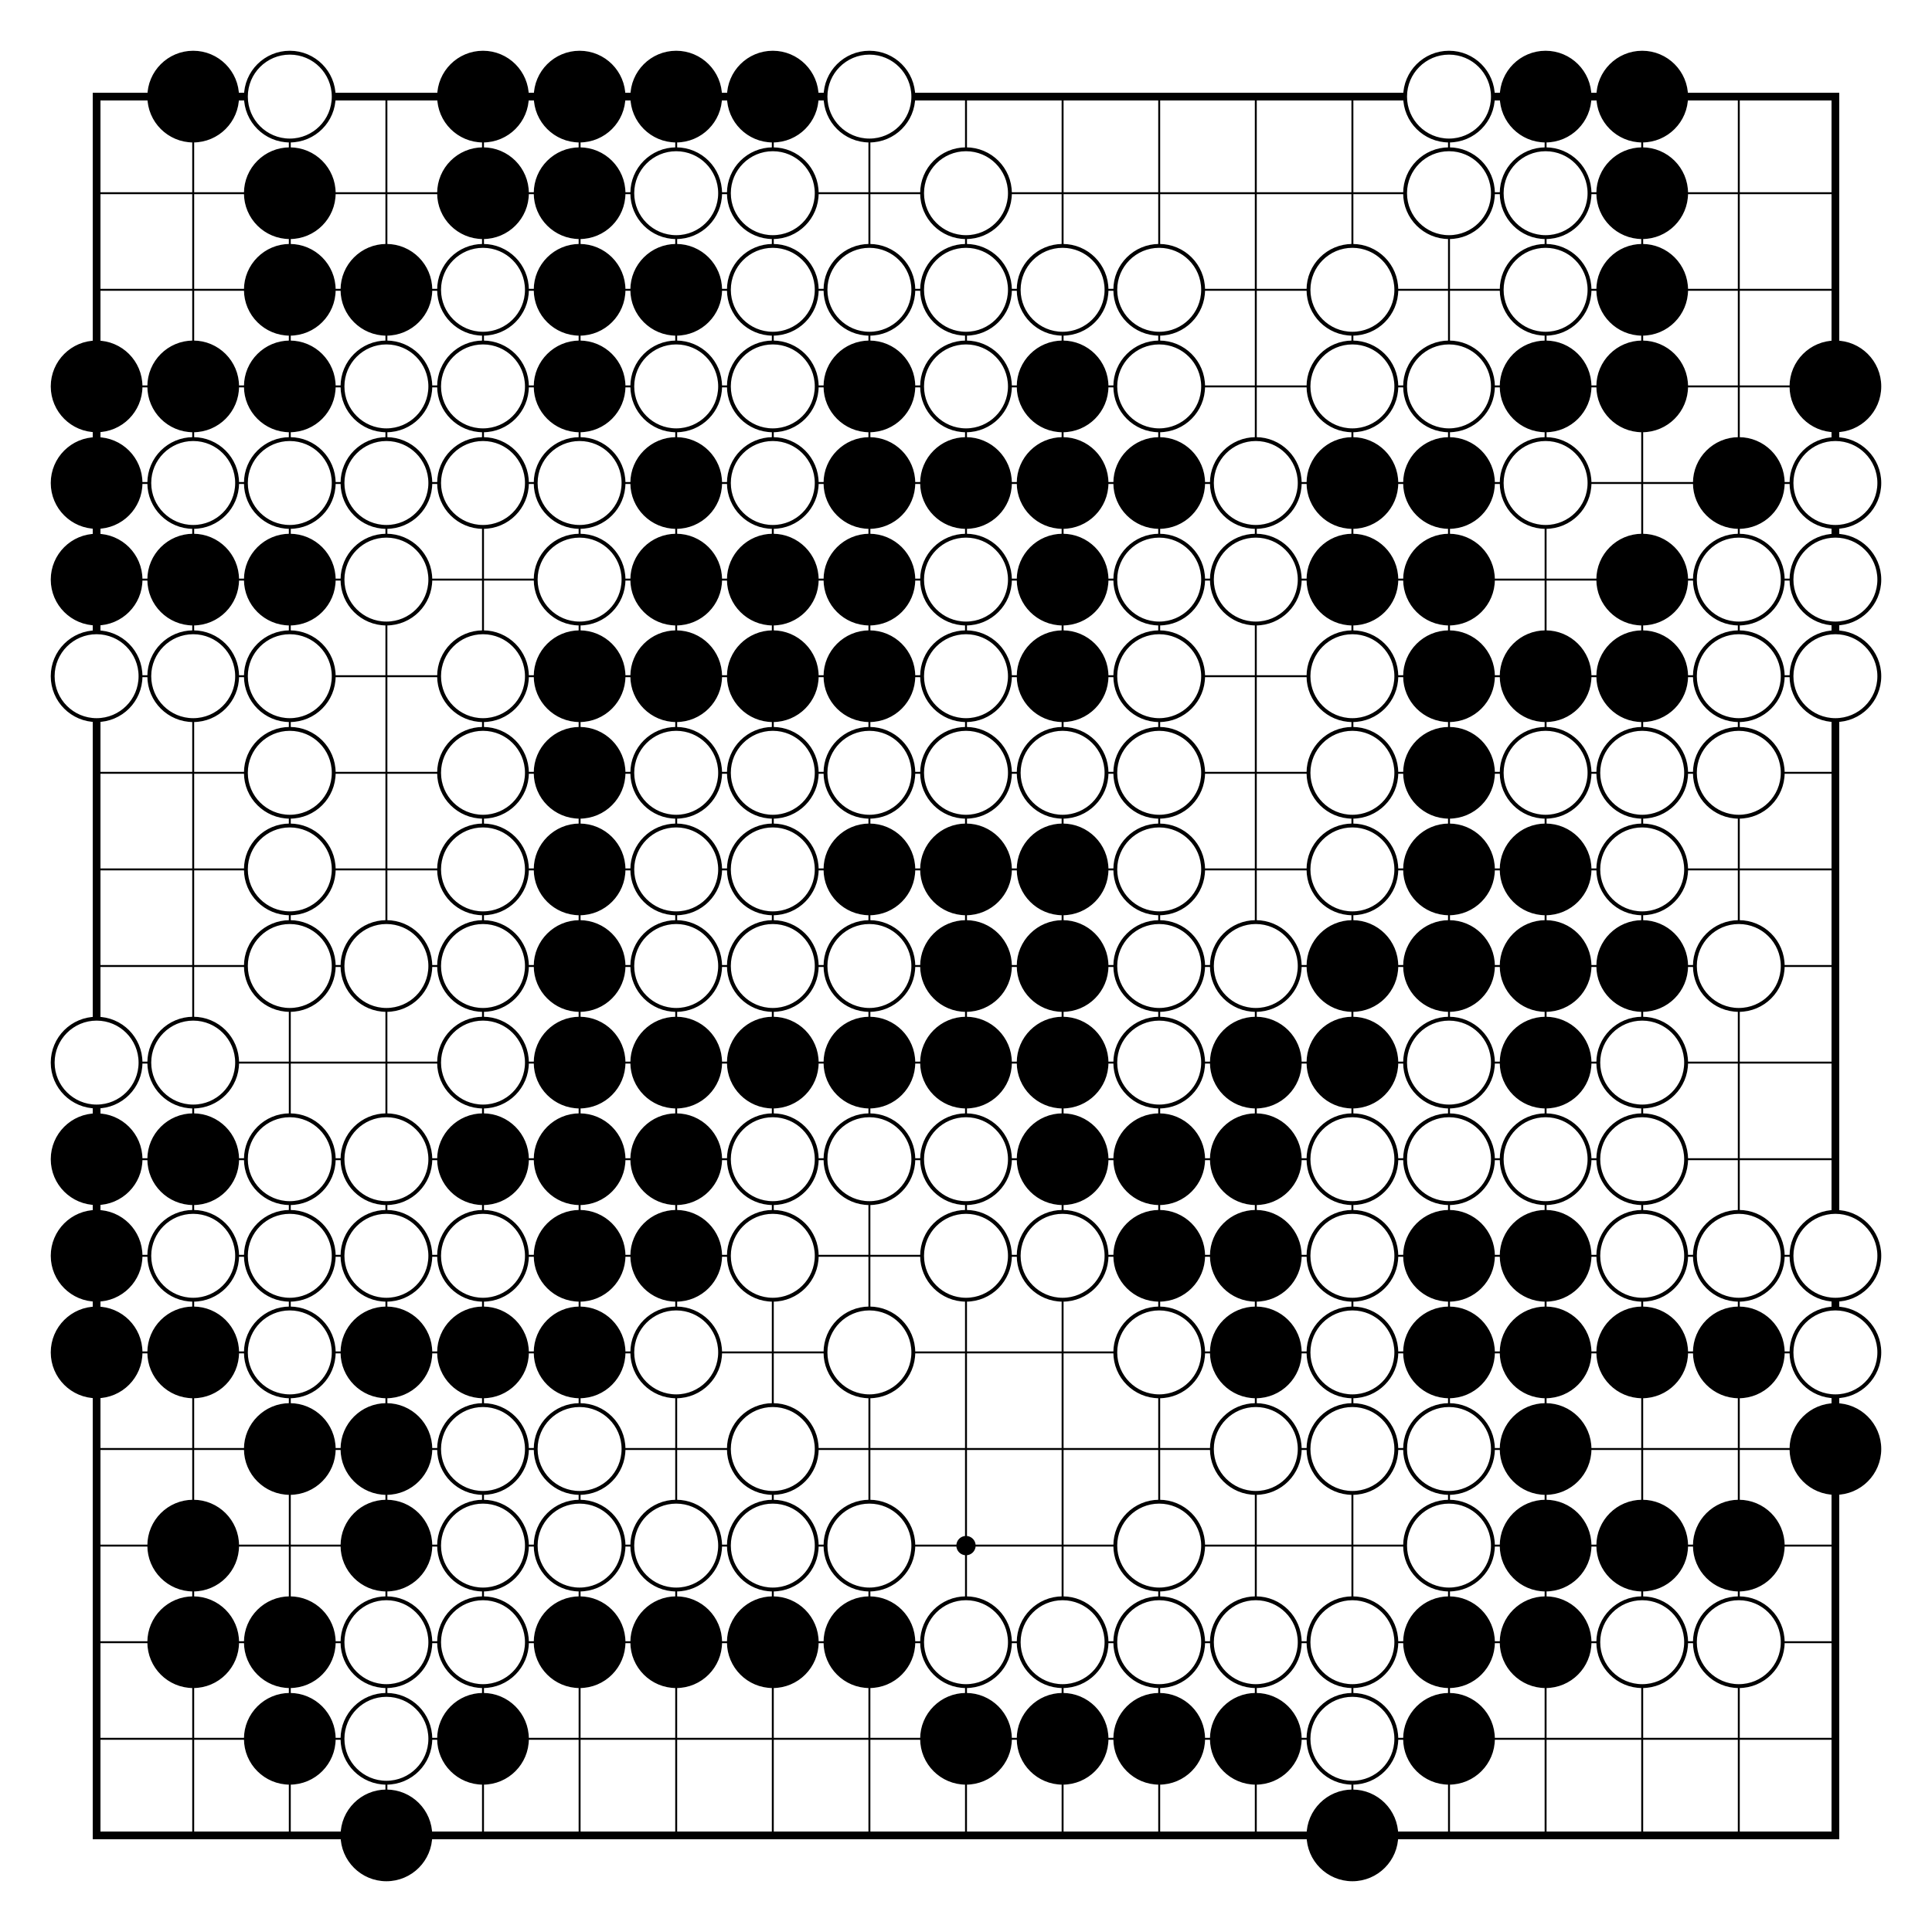
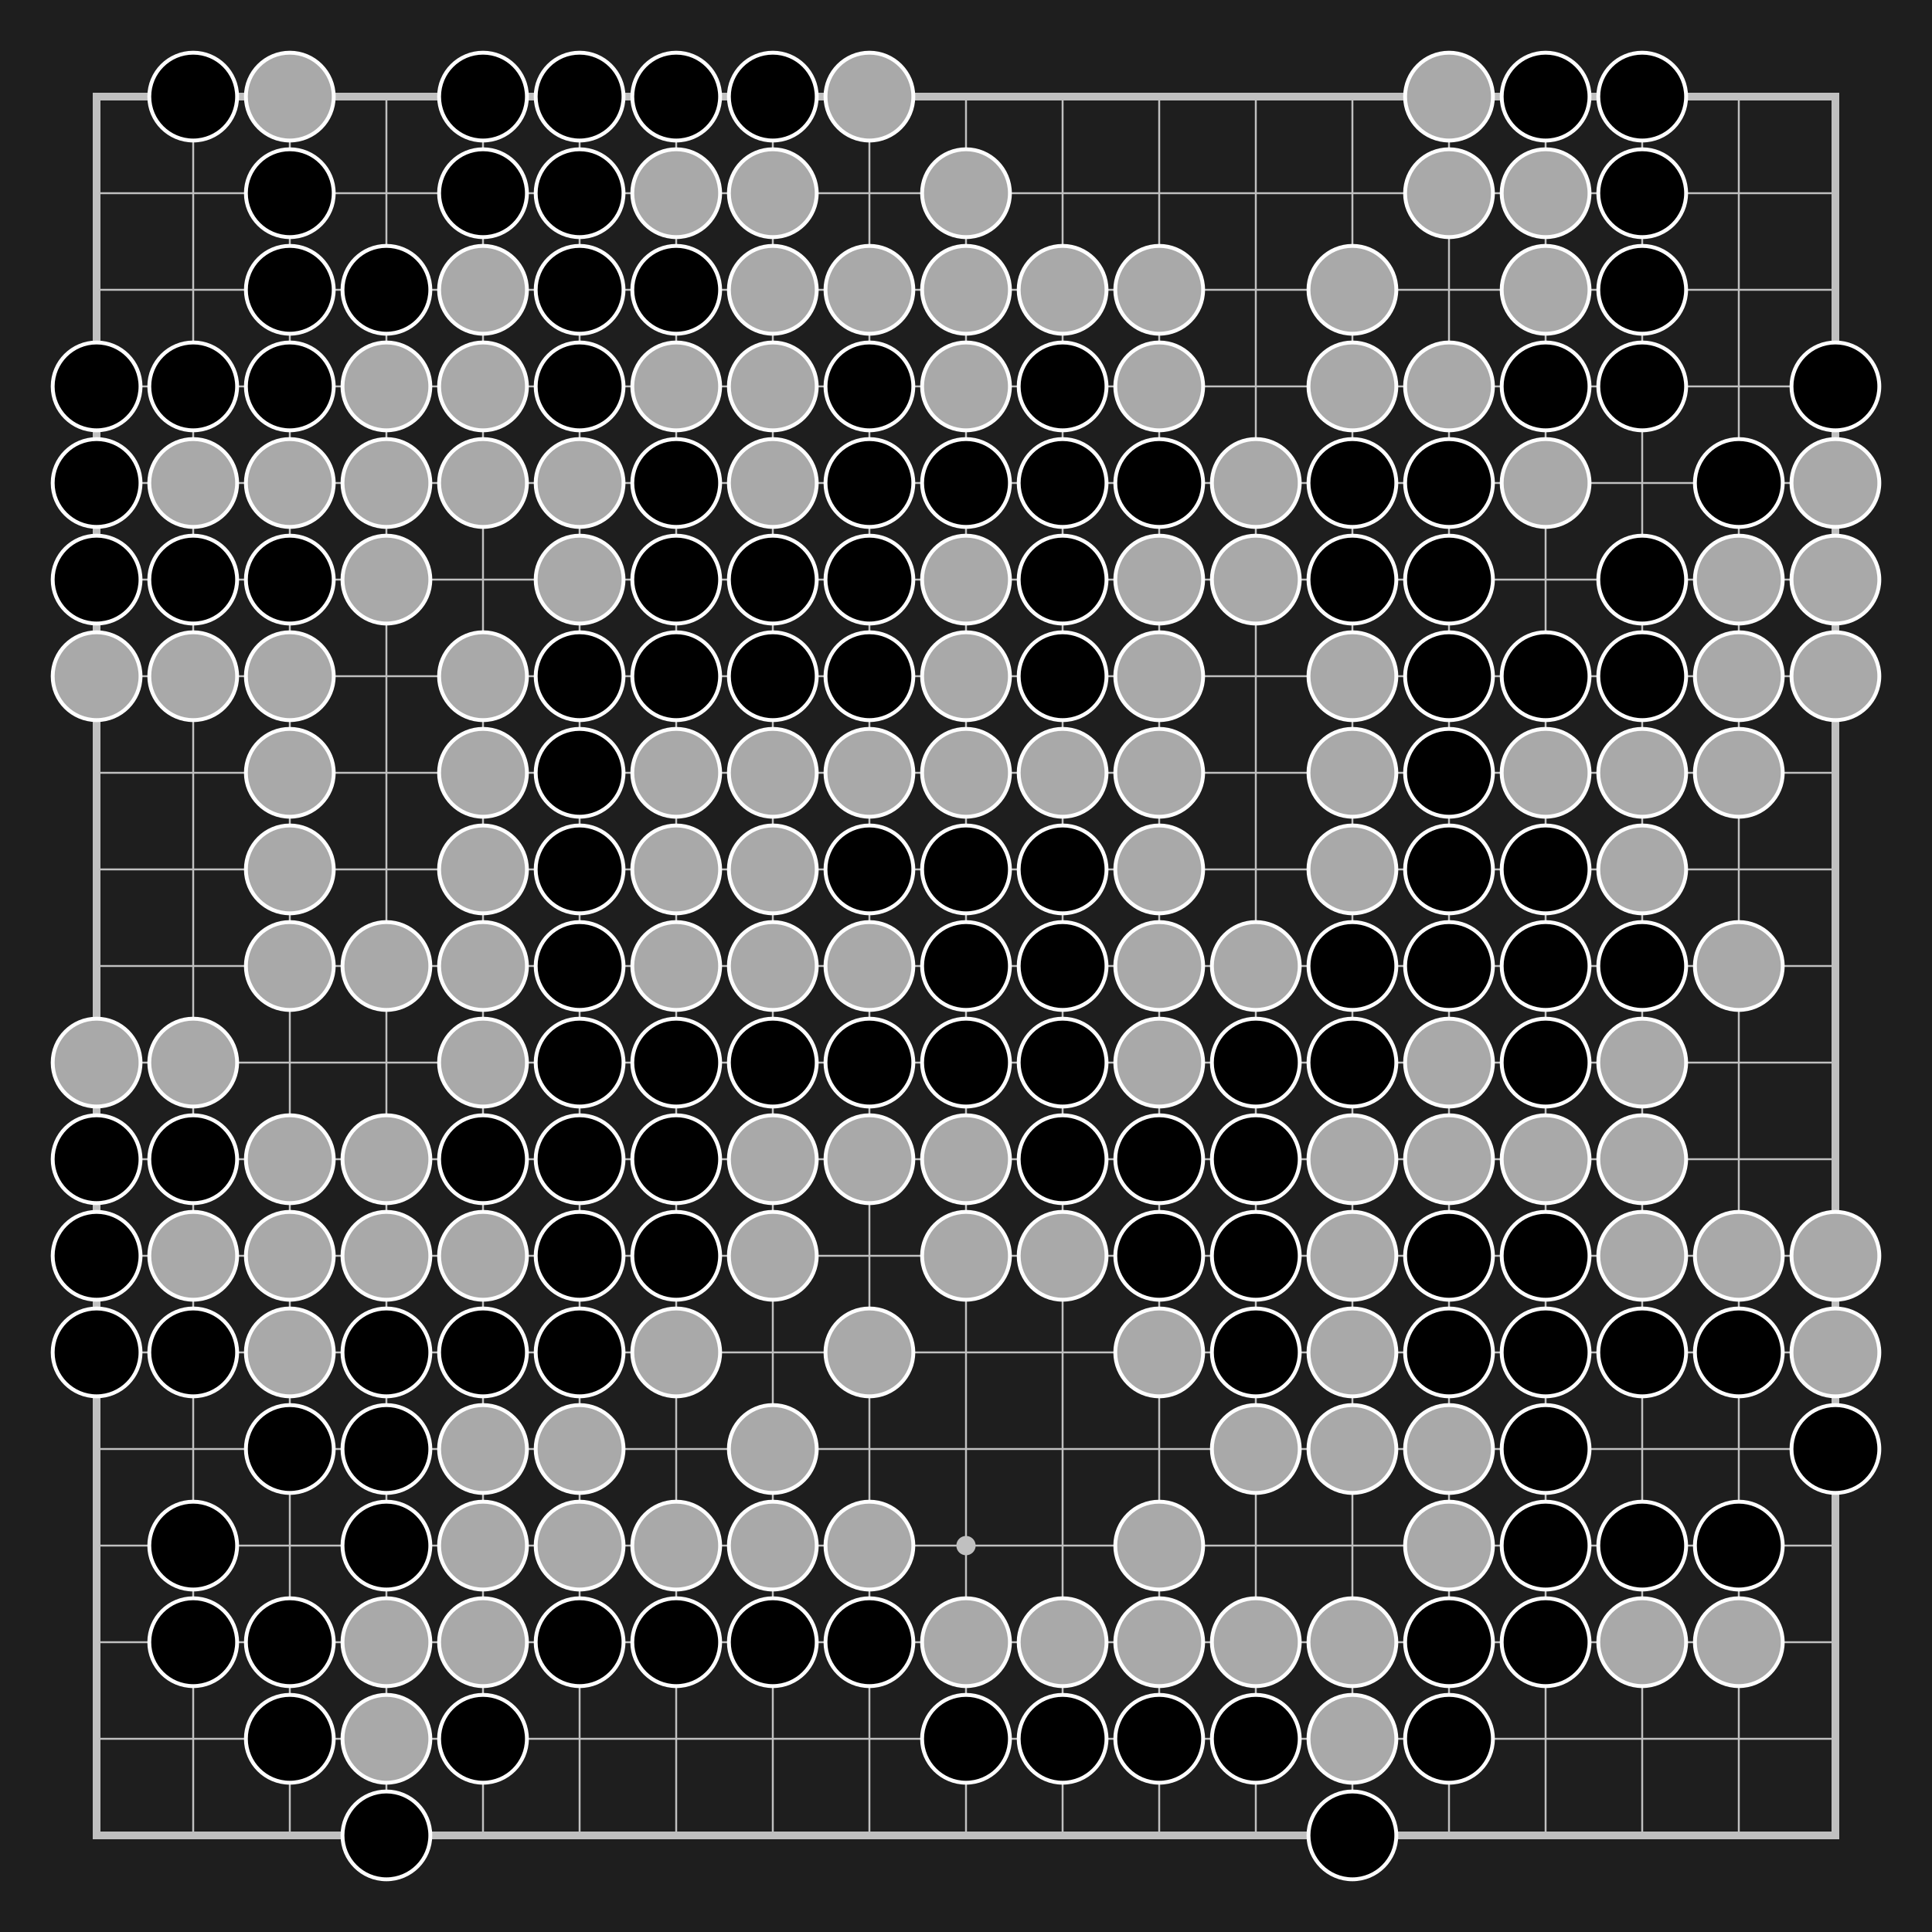
<svg xmlns="http://www.w3.org/2000/svg" baseProfile="full" height="500.0" version="1.1" width="500.0">
  <defs />
-   <rect fill="white" height="475" width="475" x="0" y="0" />
+   <rect fill="#1e1e1e" height="475" width="475" x="0" y="0" />
  <g transform="scale(1.0)">
-     <rect fill="white" height="500" width="500" x="0" y="0" />
+     <rect fill="#1e1e1e" height="500" width="500" x="0" y="0" />
    <g transform="translate(12.5,12.5) translate(12.5,12.5)">
-       <g id="hlines" stroke="black">
+       <g id="hlines" stroke="silver">
        <line stroke-width="0.5px" x1="0" x2="450" y1="25" y2="25" />
        <line stroke-width="0.5px" x1="0" x2="450" y1="50" y2="50" />
        <line stroke-width="0.5px" x1="0" x2="450" y1="75" y2="75" />
        <line stroke-width="0.5px" x1="0" x2="450" y1="100" y2="100" />
        <line stroke-width="0.5px" x1="0" x2="450" y1="125" y2="125" />
        <line stroke-width="0.5px" x1="0" x2="450" y1="150" y2="150" />
        <line stroke-width="0.5px" x1="0" x2="450" y1="175" y2="175" />
        <line stroke-width="0.5px" x1="0" x2="450" y1="200" y2="200" />
        <line stroke-width="0.5px" x1="0" x2="450" y1="225" y2="225" />
        <line stroke-width="0.5px" x1="0" x2="450" y1="250" y2="250" />
        <line stroke-width="0.5px" x1="0" x2="450" y1="275" y2="275" />
        <line stroke-width="0.5px" x1="0" x2="450" y1="300" y2="300" />
        <line stroke-width="0.5px" x1="0" x2="450" y1="325" y2="325" />
        <line stroke-width="0.5px" x1="0" x2="450" y1="350" y2="350" />
        <line stroke-width="0.5px" x1="0" x2="450" y1="375" y2="375" />
        <line stroke-width="0.5px" x1="0" x2="450" y1="400" y2="400" />
        <line stroke-width="0.5px" x1="0" x2="450" y1="425" y2="425" />
      </g>
-       <g id="vline" stroke="black">
+       <g id="vline" stroke="silver">
        <line stroke-width="0.5px" x1="25" x2="25" y1="0" y2="450" />
        <line stroke-width="0.5px" x1="50" x2="50" y1="0" y2="450" />
        <line stroke-width="0.5px" x1="75" x2="75" y1="0" y2="450" />
        <line stroke-width="0.5px" x1="100" x2="100" y1="0" y2="450" />
        <line stroke-width="0.5px" x1="125" x2="125" y1="0" y2="450" />
        <line stroke-width="0.5px" x1="150" x2="150" y1="0" y2="450" />
        <line stroke-width="0.5px" x1="175" x2="175" y1="0" y2="450" />
        <line stroke-width="0.5px" x1="200" x2="200" y1="0" y2="450" />
        <line stroke-width="0.5px" x1="225" x2="225" y1="0" y2="450" />
        <line stroke-width="0.5px" x1="250" x2="250" y1="0" y2="450" />
        <line stroke-width="0.5px" x1="275" x2="275" y1="0" y2="450" />
        <line stroke-width="0.5px" x1="300" x2="300" y1="0" y2="450" />
        <line stroke-width="0.5px" x1="325" x2="325" y1="0" y2="450" />
        <line stroke-width="0.5px" x1="350" x2="350" y1="0" y2="450" />
        <line stroke-width="0.5px" x1="375" x2="375" y1="0" y2="450" />
        <line stroke-width="0.5px" x1="400" x2="400" y1="0" y2="450" />
        <line stroke-width="0.5px" x1="425" x2="425" y1="0" y2="450" />
      </g>
-       <rect fill="none" height="450" stroke="black" stroke-width="2px" width="450" x="0" y="0" />
+       <rect fill="none" height="450" stroke="silver" stroke-width="2px" width="450" x="0" y="0" />
      <g>
-         <circle cx="75" cy="75" fill="black" r="2.5" />
-         <circle cx="75" cy="225" fill="black" r="2.5" />
-         <circle cx="75" cy="375" fill="black" r="2.5" />
-         <circle cx="225" cy="75" fill="black" r="2.5" />
-         <circle cx="225" cy="225" fill="black" r="2.5" />
-         <circle cx="225" cy="375" fill="black" r="2.5" />
-         <circle cx="375" cy="75" fill="black" r="2.5" />
-         <circle cx="375" cy="225" fill="black" r="2.5" />
-         <circle cx="375" cy="375" fill="black" r="2.5" />
+         <circle cx="75" cy="75" fill="silver" r="2.5" />
+         <circle cx="75" cy="225" fill="silver" r="2.5" />
+         <circle cx="75" cy="375" fill="silver" r="2.5" />
+         <circle cx="225" cy="75" fill="silver" r="2.5" />
+         <circle cx="225" cy="225" fill="silver" r="2.5" />
+         <circle cx="225" cy="375" fill="silver" r="2.5" />
+         <circle cx="375" cy="75" fill="silver" r="2.5" />
+         <circle cx="375" cy="225" fill="silver" r="2.5" />
+         <circle cx="375" cy="375" fill="silver" r="2.5" />
      </g>
-       <circle cx="25" cy="0" fill="black" r="11.364" stroke="black" />
-       <circle cx="50" cy="0" fill="white" r="11.364" stroke="black" />
-       <circle cx="100" cy="0" fill="black" r="11.364" stroke="black" />
-       <circle cx="125" cy="0" fill="black" r="11.364" stroke="black" />
-       <circle cx="150" cy="0" fill="black" r="11.364" stroke="black" />
-       <circle cx="175" cy="0" fill="black" r="11.364" stroke="black" />
-       <circle cx="200" cy="0" fill="white" r="11.364" stroke="black" />
-       <circle cx="350" cy="0" fill="white" r="11.364" stroke="black" />
-       <circle cx="375" cy="0" fill="black" r="11.364" stroke="black" />
-       <circle cx="400" cy="0" fill="black" r="11.364" stroke="black" />
-       <circle cx="50" cy="25" fill="black" r="11.364" stroke="black" />
-       <circle cx="100" cy="25" fill="black" r="11.364" stroke="black" />
-       <circle cx="125" cy="25" fill="black" r="11.364" stroke="black" />
-       <circle cx="150" cy="25" fill="white" r="11.364" stroke="black" />
-       <circle cx="175" cy="25" fill="white" r="11.364" stroke="black" />
-       <circle cx="225" cy="25" fill="white" r="11.364" stroke="black" />
-       <circle cx="350" cy="25" fill="white" r="11.364" stroke="black" />
-       <circle cx="375" cy="25" fill="white" r="11.364" stroke="black" />
-       <circle cx="400" cy="25" fill="black" r="11.364" stroke="black" />
-       <circle cx="50" cy="50" fill="black" r="11.364" stroke="black" />
-       <circle cx="75" cy="50" fill="black" r="11.364" stroke="black" />
-       <circle cx="100" cy="50" fill="white" r="11.364" stroke="black" />
-       <circle cx="125" cy="50" fill="black" r="11.364" stroke="black" />
-       <circle cx="150" cy="50" fill="black" r="11.364" stroke="black" />
-       <circle cx="175" cy="50" fill="white" r="11.364" stroke="black" />
-       <circle cx="200" cy="50" fill="white" r="11.364" stroke="black" />
-       <circle cx="225" cy="50" fill="white" r="11.364" stroke="black" />
-       <circle cx="250" cy="50" fill="white" r="11.364" stroke="black" />
-       <circle cx="275" cy="50" fill="white" r="11.364" stroke="black" />
-       <circle cx="325" cy="50" fill="white" r="11.364" stroke="black" />
-       <circle cx="375" cy="50" fill="white" r="11.364" stroke="black" />
-       <circle cx="400" cy="50" fill="black" r="11.364" stroke="black" />
-       <circle cx="0" cy="75" fill="black" r="11.364" stroke="black" />
-       <circle cx="25" cy="75" fill="black" r="11.364" stroke="black" />
-       <circle cx="50" cy="75" fill="black" r="11.364" stroke="black" />
-       <circle cx="75" cy="75" fill="white" r="11.364" stroke="black" />
-       <circle cx="100" cy="75" fill="white" r="11.364" stroke="black" />
-       <circle cx="125" cy="75" fill="black" r="11.364" stroke="black" />
-       <circle cx="150" cy="75" fill="white" r="11.364" stroke="black" />
-       <circle cx="175" cy="75" fill="white" r="11.364" stroke="black" />
-       <circle cx="200" cy="75" fill="black" r="11.364" stroke="black" />
-       <circle cx="225" cy="75" fill="white" r="11.364" stroke="black" />
-       <circle cx="250" cy="75" fill="black" r="11.364" stroke="black" />
-       <circle cx="275" cy="75" fill="white" r="11.364" stroke="black" />
-       <circle cx="325" cy="75" fill="white" r="11.364" stroke="black" />
-       <circle cx="350" cy="75" fill="white" r="11.364" stroke="black" />
-       <circle cx="375" cy="75" fill="black" r="11.364" stroke="black" />
-       <circle cx="400" cy="75" fill="black" r="11.364" stroke="black" />
-       <circle cx="450" cy="75" fill="black" r="11.364" stroke="black" />
-       <circle cx="0" cy="100" fill="black" r="11.364" stroke="black" />
-       <circle cx="25" cy="100" fill="white" r="11.364" stroke="black" />
-       <circle cx="50" cy="100" fill="white" r="11.364" stroke="black" />
-       <circle cx="75" cy="100" fill="white" r="11.364" stroke="black" />
-       <circle cx="100" cy="100" fill="white" r="11.364" stroke="black" />
-       <circle cx="125" cy="100" fill="white" r="11.364" stroke="black" />
-       <circle cx="150" cy="100" fill="black" r="11.364" stroke="black" />
-       <circle cx="175" cy="100" fill="white" r="11.364" stroke="black" />
-       <circle cx="200" cy="100" fill="black" r="11.364" stroke="black" />
-       <circle cx="225" cy="100" fill="black" r="11.364" stroke="black" />
-       <circle cx="250" cy="100" fill="black" r="11.364" stroke="black" />
-       <circle cx="275" cy="100" fill="black" r="11.364" stroke="black" />
-       <circle cx="300" cy="100" fill="white" r="11.364" stroke="black" />
-       <circle cx="325" cy="100" fill="black" r="11.364" stroke="black" />
-       <circle cx="350" cy="100" fill="black" r="11.364" stroke="black" />
-       <circle cx="375" cy="100" fill="white" r="11.364" stroke="black" />
-       <circle cx="425" cy="100" fill="black" r="11.364" stroke="black" />
-       <circle cx="450" cy="100" fill="white" r="11.364" stroke="black" />
-       <circle cx="0" cy="125" fill="black" r="11.364" stroke="black" />
-       <circle cx="25" cy="125" fill="black" r="11.364" stroke="black" />
-       <circle cx="50" cy="125" fill="black" r="11.364" stroke="black" />
-       <circle cx="75" cy="125" fill="white" r="11.364" stroke="black" />
-       <circle cx="125" cy="125" fill="white" r="11.364" stroke="black" />
-       <circle cx="150" cy="125" fill="black" r="11.364" stroke="black" />
-       <circle cx="175" cy="125" fill="black" r="11.364" stroke="black" />
-       <circle cx="200" cy="125" fill="black" r="11.364" stroke="black" />
-       <circle cx="225" cy="125" fill="white" r="11.364" stroke="black" />
-       <circle cx="250" cy="125" fill="black" r="11.364" stroke="black" />
-       <circle cx="275" cy="125" fill="white" r="11.364" stroke="black" />
-       <circle cx="300" cy="125" fill="white" r="11.364" stroke="black" />
-       <circle cx="325" cy="125" fill="black" r="11.364" stroke="black" />
-       <circle cx="350" cy="125" fill="black" r="11.364" stroke="black" />
-       <circle cx="400" cy="125" fill="black" r="11.364" stroke="black" />
-       <circle cx="425" cy="125" fill="white" r="11.364" stroke="black" />
-       <circle cx="450" cy="125" fill="white" r="11.364" stroke="black" />
-       <circle cx="0" cy="150" fill="white" r="11.364" stroke="black" />
-       <circle cx="25" cy="150" fill="white" r="11.364" stroke="black" />
-       <circle cx="50" cy="150" fill="white" r="11.364" stroke="black" />
-       <circle cx="100" cy="150" fill="white" r="11.364" stroke="black" />
-       <circle cx="125" cy="150" fill="black" r="11.364" stroke="black" />
-       <circle cx="150" cy="150" fill="black" r="11.364" stroke="black" />
-       <circle cx="175" cy="150" fill="black" r="11.364" stroke="black" />
-       <circle cx="200" cy="150" fill="black" r="11.364" stroke="black" />
-       <circle cx="225" cy="150" fill="white" r="11.364" stroke="black" />
-       <circle cx="250" cy="150" fill="black" r="11.364" stroke="black" />
-       <circle cx="275" cy="150" fill="white" r="11.364" stroke="black" />
-       <circle cx="325" cy="150" fill="white" r="11.364" stroke="black" />
-       <circle cx="350" cy="150" fill="black" r="11.364" stroke="black" />
-       <circle cx="375" cy="150" fill="black" r="11.364" stroke="black" />
-       <circle cx="400" cy="150" fill="black" r="11.364" stroke="black" />
-       <circle cx="425" cy="150" fill="white" r="11.364" stroke="black" />
-       <circle cx="450" cy="150" fill="white" r="11.364" stroke="black" />
-       <circle cx="50" cy="175" fill="white" r="11.364" stroke="black" />
-       <circle cx="100" cy="175" fill="white" r="11.364" stroke="black" />
-       <circle cx="125" cy="175" fill="black" r="11.364" stroke="black" />
-       <circle cx="150" cy="175" fill="white" r="11.364" stroke="black" />
-       <circle cx="175" cy="175" fill="white" r="11.364" stroke="black" />
-       <circle cx="200" cy="175" fill="white" r="11.364" stroke="black" />
-       <circle cx="225" cy="175" fill="white" r="11.364" stroke="black" />
-       <circle cx="250" cy="175" fill="white" r="11.364" stroke="black" />
-       <circle cx="275" cy="175" fill="white" r="11.364" stroke="black" />
-       <circle cx="325" cy="175" fill="white" r="11.364" stroke="black" />
-       <circle cx="350" cy="175" fill="black" r="11.364" stroke="black" />
-       <circle cx="375" cy="175" fill="white" r="11.364" stroke="black" />
-       <circle cx="400" cy="175" fill="white" r="11.364" stroke="black" />
-       <circle cx="425" cy="175" fill="white" r="11.364" stroke="black" />
-       <circle cx="50" cy="200" fill="white" r="11.364" stroke="black" />
-       <circle cx="100" cy="200" fill="white" r="11.364" stroke="black" />
-       <circle cx="125" cy="200" fill="black" r="11.364" stroke="black" />
-       <circle cx="150" cy="200" fill="white" r="11.364" stroke="black" />
-       <circle cx="175" cy="200" fill="white" r="11.364" stroke="black" />
-       <circle cx="200" cy="200" fill="black" r="11.364" stroke="black" />
-       <circle cx="225" cy="200" fill="black" r="11.364" stroke="black" />
-       <circle cx="250" cy="200" fill="black" r="11.364" stroke="black" />
-       <circle cx="275" cy="200" fill="white" r="11.364" stroke="black" />
-       <circle cx="325" cy="200" fill="white" r="11.364" stroke="black" />
-       <circle cx="350" cy="200" fill="black" r="11.364" stroke="black" />
-       <circle cx="375" cy="200" fill="black" r="11.364" stroke="black" />
-       <circle cx="400" cy="200" fill="white" r="11.364" stroke="black" />
-       <circle cx="50" cy="225" fill="white" r="11.364" stroke="black" />
-       <circle cx="75" cy="225" fill="white" r="11.364" stroke="black" />
-       <circle cx="100" cy="225" fill="white" r="11.364" stroke="black" />
-       <circle cx="125" cy="225" fill="black" r="11.364" stroke="black" />
-       <circle cx="150" cy="225" fill="white" r="11.364" stroke="black" />
-       <circle cx="175" cy="225" fill="white" r="11.364" stroke="black" />
-       <circle cx="200" cy="225" fill="white" r="11.364" stroke="black" />
-       <circle cx="225" cy="225" fill="black" r="11.364" stroke="black" />
-       <circle cx="250" cy="225" fill="black" r="11.364" stroke="black" />
-       <circle cx="275" cy="225" fill="white" r="11.364" stroke="black" />
-       <circle cx="300" cy="225" fill="white" r="11.364" stroke="black" />
-       <circle cx="325" cy="225" fill="black" r="11.364" stroke="black" />
-       <circle cx="350" cy="225" fill="black" r="11.364" stroke="black" />
-       <circle cx="375" cy="225" fill="black" r="11.364" stroke="black" />
-       <circle cx="400" cy="225" fill="black" r="11.364" stroke="black" />
-       <circle cx="425" cy="225" fill="white" r="11.364" stroke="black" />
-       <circle cx="0" cy="250" fill="white" r="11.364" stroke="black" />
-       <circle cx="25" cy="250" fill="white" r="11.364" stroke="black" />
-       <circle cx="100" cy="250" fill="white" r="11.364" stroke="black" />
-       <circle cx="125" cy="250" fill="black" r="11.364" stroke="black" />
-       <circle cx="150" cy="250" fill="black" r="11.364" stroke="black" />
-       <circle cx="175" cy="250" fill="black" r="11.364" stroke="black" />
-       <circle cx="200" cy="250" fill="black" r="11.364" stroke="black" />
-       <circle cx="225" cy="250" fill="black" r="11.364" stroke="black" />
-       <circle cx="250" cy="250" fill="black" r="11.364" stroke="black" />
-       <circle cx="275" cy="250" fill="white" r="11.364" stroke="black" />
-       <circle cx="300" cy="250" fill="black" r="11.364" stroke="black" />
-       <circle cx="325" cy="250" fill="black" r="11.364" stroke="black" />
-       <circle cx="350" cy="250" fill="white" r="11.364" stroke="black" />
-       <circle cx="375" cy="250" fill="black" r="11.364" stroke="black" />
-       <circle cx="400" cy="250" fill="white" r="11.364" stroke="black" />
-       <circle cx="0" cy="275" fill="black" r="11.364" stroke="black" />
-       <circle cx="25" cy="275" fill="black" r="11.364" stroke="black" />
-       <circle cx="50" cy="275" fill="white" r="11.364" stroke="black" />
-       <circle cx="75" cy="275" fill="white" r="11.364" stroke="black" />
-       <circle cx="100" cy="275" fill="black" r="11.364" stroke="black" />
-       <circle cx="125" cy="275" fill="black" r="11.364" stroke="black" />
-       <circle cx="150" cy="275" fill="black" r="11.364" stroke="black" />
-       <circle cx="175" cy="275" fill="white" r="11.364" stroke="black" />
-       <circle cx="200" cy="275" fill="white" r="11.364" stroke="black" />
-       <circle cx="225" cy="275" fill="white" r="11.364" stroke="black" />
-       <circle cx="250" cy="275" fill="black" r="11.364" stroke="black" />
-       <circle cx="275" cy="275" fill="black" r="11.364" stroke="black" />
-       <circle cx="300" cy="275" fill="black" r="11.364" stroke="black" />
-       <circle cx="325" cy="275" fill="white" r="11.364" stroke="black" />
-       <circle cx="350" cy="275" fill="white" r="11.364" stroke="black" />
-       <circle cx="375" cy="275" fill="white" r="11.364" stroke="black" />
-       <circle cx="400" cy="275" fill="white" r="11.364" stroke="black" />
-       <circle cx="0" cy="300" fill="black" r="11.364" stroke="black" />
-       <circle cx="25" cy="300" fill="white" r="11.364" stroke="black" />
-       <circle cx="50" cy="300" fill="white" r="11.364" stroke="black" />
-       <circle cx="75" cy="300" fill="white" r="11.364" stroke="black" />
-       <circle cx="100" cy="300" fill="white" r="11.364" stroke="black" />
-       <circle cx="125" cy="300" fill="black" r="11.364" stroke="black" />
-       <circle cx="150" cy="300" fill="black" r="11.364" stroke="black" />
-       <circle cx="175" cy="300" fill="white" r="11.364" stroke="black" />
-       <circle cx="225" cy="300" fill="white" r="11.364" stroke="black" />
-       <circle cx="250" cy="300" fill="white" r="11.364" stroke="black" />
-       <circle cx="275" cy="300" fill="black" r="11.364" stroke="black" />
-       <circle cx="300" cy="300" fill="black" r="11.364" stroke="black" />
-       <circle cx="325" cy="300" fill="white" r="11.364" stroke="black" />
-       <circle cx="350" cy="300" fill="black" r="11.364" stroke="black" />
-       <circle cx="375" cy="300" fill="black" r="11.364" stroke="black" />
-       <circle cx="400" cy="300" fill="white" r="11.364" stroke="black" />
-       <circle cx="425" cy="300" fill="white" r="11.364" stroke="black" />
-       <circle cx="450" cy="300" fill="white" r="11.364" stroke="black" />
-       <circle cx="0" cy="325" fill="black" r="11.364" stroke="black" />
-       <circle cx="25" cy="325" fill="black" r="11.364" stroke="black" />
-       <circle cx="50" cy="325" fill="white" r="11.364" stroke="black" />
-       <circle cx="75" cy="325" fill="black" r="11.364" stroke="black" />
-       <circle cx="100" cy="325" fill="black" r="11.364" stroke="black" />
-       <circle cx="125" cy="325" fill="black" r="11.364" stroke="black" />
-       <circle cx="150" cy="325" fill="white" r="11.364" stroke="black" />
-       <circle cx="200" cy="325" fill="white" r="11.364" stroke="black" />
-       <circle cx="275" cy="325" fill="white" r="11.364" stroke="black" />
-       <circle cx="300" cy="325" fill="black" r="11.364" stroke="black" />
-       <circle cx="325" cy="325" fill="white" r="11.364" stroke="black" />
-       <circle cx="350" cy="325" fill="black" r="11.364" stroke="black" />
-       <circle cx="375" cy="325" fill="black" r="11.364" stroke="black" />
-       <circle cx="400" cy="325" fill="black" r="11.364" stroke="black" />
-       <circle cx="425" cy="325" fill="black" r="11.364" stroke="black" />
-       <circle cx="450" cy="325" fill="white" r="11.364" stroke="black" />
-       <circle cx="50" cy="350" fill="black" r="11.364" stroke="black" />
-       <circle cx="75" cy="350" fill="black" r="11.364" stroke="black" />
-       <circle cx="100" cy="350" fill="white" r="11.364" stroke="black" />
-       <circle cx="125" cy="350" fill="white" r="11.364" stroke="black" />
-       <circle cx="175" cy="350" fill="white" r="11.364" stroke="black" />
-       <circle cx="300" cy="350" fill="white" r="11.364" stroke="black" />
-       <circle cx="325" cy="350" fill="white" r="11.364" stroke="black" />
-       <circle cx="350" cy="350" fill="white" r="11.364" stroke="black" />
-       <circle cx="375" cy="350" fill="black" r="11.364" stroke="black" />
-       <circle cx="450" cy="350" fill="black" r="11.364" stroke="black" />
-       <circle cx="25" cy="375" fill="black" r="11.364" stroke="black" />
-       <circle cx="75" cy="375" fill="black" r="11.364" stroke="black" />
-       <circle cx="100" cy="375" fill="white" r="11.364" stroke="black" />
-       <circle cx="125" cy="375" fill="white" r="11.364" stroke="black" />
-       <circle cx="150" cy="375" fill="white" r="11.364" stroke="black" />
-       <circle cx="175" cy="375" fill="white" r="11.364" stroke="black" />
-       <circle cx="200" cy="375" fill="white" r="11.364" stroke="black" />
-       <circle cx="275" cy="375" fill="white" r="11.364" stroke="black" />
-       <circle cx="350" cy="375" fill="white" r="11.364" stroke="black" />
-       <circle cx="375" cy="375" fill="black" r="11.364" stroke="black" />
-       <circle cx="400" cy="375" fill="black" r="11.364" stroke="black" />
-       <circle cx="425" cy="375" fill="black" r="11.364" stroke="black" />
-       <circle cx="25" cy="400" fill="black" r="11.364" stroke="black" />
-       <circle cx="50" cy="400" fill="black" r="11.364" stroke="black" />
-       <circle cx="75" cy="400" fill="white" r="11.364" stroke="black" />
-       <circle cx="100" cy="400" fill="white" r="11.364" stroke="black" />
-       <circle cx="125" cy="400" fill="black" r="11.364" stroke="black" />
-       <circle cx="150" cy="400" fill="black" r="11.364" stroke="black" />
-       <circle cx="175" cy="400" fill="black" r="11.364" stroke="black" />
-       <circle cx="200" cy="400" fill="black" r="11.364" stroke="black" />
-       <circle cx="225" cy="400" fill="white" r="11.364" stroke="black" />
-       <circle cx="250" cy="400" fill="white" r="11.364" stroke="black" />
-       <circle cx="275" cy="400" fill="white" r="11.364" stroke="black" />
-       <circle cx="300" cy="400" fill="white" r="11.364" stroke="black" />
-       <circle cx="325" cy="400" fill="white" r="11.364" stroke="black" />
-       <circle cx="350" cy="400" fill="black" r="11.364" stroke="black" />
-       <circle cx="375" cy="400" fill="black" r="11.364" stroke="black" />
-       <circle cx="400" cy="400" fill="white" r="11.364" stroke="black" />
-       <circle cx="425" cy="400" fill="white" r="11.364" stroke="black" />
-       <circle cx="50" cy="425" fill="black" r="11.364" stroke="black" />
-       <circle cx="75" cy="425" fill="white" r="11.364" stroke="black" />
-       <circle cx="100" cy="425" fill="black" r="11.364" stroke="black" />
-       <circle cx="225" cy="425" fill="black" r="11.364" stroke="black" />
-       <circle cx="250" cy="425" fill="black" r="11.364" stroke="black" />
-       <circle cx="275" cy="425" fill="black" r="11.364" stroke="black" />
-       <circle cx="300" cy="425" fill="black" r="11.364" stroke="black" />
-       <circle cx="325" cy="425" fill="white" r="11.364" stroke="black" />
-       <circle cx="350" cy="425" fill="black" r="11.364" stroke="black" />
-       <circle cx="75" cy="450" fill="black" r="11.364" stroke="black" />
-       <circle cx="325" cy="450" fill="black" r="11.364" stroke="black" />
+       <circle cx="25" cy="0" fill="black" r="11.364" stroke="white" />
+       <circle cx="50" cy="0" fill="darkgray" r="11.364" stroke="white" />
+       <circle cx="100" cy="0" fill="black" r="11.364" stroke="white" />
+       <circle cx="125" cy="0" fill="black" r="11.364" stroke="white" />
+       <circle cx="150" cy="0" fill="black" r="11.364" stroke="white" />
+       <circle cx="175" cy="0" fill="black" r="11.364" stroke="white" />
+       <circle cx="200" cy="0" fill="darkgray" r="11.364" stroke="white" />
+       <circle cx="350" cy="0" fill="darkgray" r="11.364" stroke="white" />
+       <circle cx="375" cy="0" fill="black" r="11.364" stroke="white" />
+       <circle cx="400" cy="0" fill="black" r="11.364" stroke="white" />
+       <circle cx="50" cy="25" fill="black" r="11.364" stroke="white" />
+       <circle cx="100" cy="25" fill="black" r="11.364" stroke="white" />
+       <circle cx="125" cy="25" fill="black" r="11.364" stroke="white" />
+       <circle cx="150" cy="25" fill="darkgray" r="11.364" stroke="white" />
+       <circle cx="175" cy="25" fill="darkgray" r="11.364" stroke="white" />
+       <circle cx="225" cy="25" fill="darkgray" r="11.364" stroke="white" />
+       <circle cx="350" cy="25" fill="darkgray" r="11.364" stroke="white" />
+       <circle cx="375" cy="25" fill="darkgray" r="11.364" stroke="white" />
+       <circle cx="400" cy="25" fill="black" r="11.364" stroke="white" />
+       <circle cx="50" cy="50" fill="black" r="11.364" stroke="white" />
+       <circle cx="75" cy="50" fill="black" r="11.364" stroke="white" />
+       <circle cx="100" cy="50" fill="darkgray" r="11.364" stroke="white" />
+       <circle cx="125" cy="50" fill="black" r="11.364" stroke="white" />
+       <circle cx="150" cy="50" fill="black" r="11.364" stroke="white" />
+       <circle cx="175" cy="50" fill="darkgray" r="11.364" stroke="white" />
+       <circle cx="200" cy="50" fill="darkgray" r="11.364" stroke="white" />
+       <circle cx="225" cy="50" fill="darkgray" r="11.364" stroke="white" />
+       <circle cx="250" cy="50" fill="darkgray" r="11.364" stroke="white" />
+       <circle cx="275" cy="50" fill="darkgray" r="11.364" stroke="white" />
+       <circle cx="325" cy="50" fill="darkgray" r="11.364" stroke="white" />
+       <circle cx="375" cy="50" fill="darkgray" r="11.364" stroke="white" />
+       <circle cx="400" cy="50" fill="black" r="11.364" stroke="white" />
+       <circle cx="0" cy="75" fill="black" r="11.364" stroke="white" />
+       <circle cx="25" cy="75" fill="black" r="11.364" stroke="white" />
+       <circle cx="50" cy="75" fill="black" r="11.364" stroke="white" />
+       <circle cx="75" cy="75" fill="darkgray" r="11.364" stroke="white" />
+       <circle cx="100" cy="75" fill="darkgray" r="11.364" stroke="white" />
+       <circle cx="125" cy="75" fill="black" r="11.364" stroke="white" />
+       <circle cx="150" cy="75" fill="darkgray" r="11.364" stroke="white" />
+       <circle cx="175" cy="75" fill="darkgray" r="11.364" stroke="white" />
+       <circle cx="200" cy="75" fill="black" r="11.364" stroke="white" />
+       <circle cx="225" cy="75" fill="darkgray" r="11.364" stroke="white" />
+       <circle cx="250" cy="75" fill="black" r="11.364" stroke="white" />
+       <circle cx="275" cy="75" fill="darkgray" r="11.364" stroke="white" />
+       <circle cx="325" cy="75" fill="darkgray" r="11.364" stroke="white" />
+       <circle cx="350" cy="75" fill="darkgray" r="11.364" stroke="white" />
+       <circle cx="375" cy="75" fill="black" r="11.364" stroke="white" />
+       <circle cx="400" cy="75" fill="black" r="11.364" stroke="white" />
+       <circle cx="450" cy="75" fill="black" r="11.364" stroke="white" />
+       <circle cx="0" cy="100" fill="black" r="11.364" stroke="white" />
+       <circle cx="25" cy="100" fill="darkgray" r="11.364" stroke="white" />
+       <circle cx="50" cy="100" fill="darkgray" r="11.364" stroke="white" />
+       <circle cx="75" cy="100" fill="darkgray" r="11.364" stroke="white" />
+       <circle cx="100" cy="100" fill="darkgray" r="11.364" stroke="white" />
+       <circle cx="125" cy="100" fill="darkgray" r="11.364" stroke="white" />
+       <circle cx="150" cy="100" fill="black" r="11.364" stroke="white" />
+       <circle cx="175" cy="100" fill="darkgray" r="11.364" stroke="white" />
+       <circle cx="200" cy="100" fill="black" r="11.364" stroke="white" />
+       <circle cx="225" cy="100" fill="black" r="11.364" stroke="white" />
+       <circle cx="250" cy="100" fill="black" r="11.364" stroke="white" />
+       <circle cx="275" cy="100" fill="black" r="11.364" stroke="white" />
+       <circle cx="300" cy="100" fill="darkgray" r="11.364" stroke="white" />
+       <circle cx="325" cy="100" fill="black" r="11.364" stroke="white" />
+       <circle cx="350" cy="100" fill="black" r="11.364" stroke="white" />
+       <circle cx="375" cy="100" fill="darkgray" r="11.364" stroke="white" />
+       <circle cx="425" cy="100" fill="black" r="11.364" stroke="white" />
+       <circle cx="450" cy="100" fill="darkgray" r="11.364" stroke="white" />
+       <circle cx="0" cy="125" fill="black" r="11.364" stroke="white" />
+       <circle cx="25" cy="125" fill="black" r="11.364" stroke="white" />
+       <circle cx="50" cy="125" fill="black" r="11.364" stroke="white" />
+       <circle cx="75" cy="125" fill="darkgray" r="11.364" stroke="white" />
+       <circle cx="125" cy="125" fill="darkgray" r="11.364" stroke="white" />
+       <circle cx="150" cy="125" fill="black" r="11.364" stroke="white" />
+       <circle cx="175" cy="125" fill="black" r="11.364" stroke="white" />
+       <circle cx="200" cy="125" fill="black" r="11.364" stroke="white" />
+       <circle cx="225" cy="125" fill="darkgray" r="11.364" stroke="white" />
+       <circle cx="250" cy="125" fill="black" r="11.364" stroke="white" />
+       <circle cx="275" cy="125" fill="darkgray" r="11.364" stroke="white" />
+       <circle cx="300" cy="125" fill="darkgray" r="11.364" stroke="white" />
+       <circle cx="325" cy="125" fill="black" r="11.364" stroke="white" />
+       <circle cx="350" cy="125" fill="black" r="11.364" stroke="white" />
+       <circle cx="400" cy="125" fill="black" r="11.364" stroke="white" />
+       <circle cx="425" cy="125" fill="darkgray" r="11.364" stroke="white" />
+       <circle cx="450" cy="125" fill="darkgray" r="11.364" stroke="white" />
+       <circle cx="0" cy="150" fill="darkgray" r="11.364" stroke="white" />
+       <circle cx="25" cy="150" fill="darkgray" r="11.364" stroke="white" />
+       <circle cx="50" cy="150" fill="darkgray" r="11.364" stroke="white" />
+       <circle cx="100" cy="150" fill="darkgray" r="11.364" stroke="white" />
+       <circle cx="125" cy="150" fill="black" r="11.364" stroke="white" />
+       <circle cx="150" cy="150" fill="black" r="11.364" stroke="white" />
+       <circle cx="175" cy="150" fill="black" r="11.364" stroke="white" />
+       <circle cx="200" cy="150" fill="black" r="11.364" stroke="white" />
+       <circle cx="225" cy="150" fill="darkgray" r="11.364" stroke="white" />
+       <circle cx="250" cy="150" fill="black" r="11.364" stroke="white" />
+       <circle cx="275" cy="150" fill="darkgray" r="11.364" stroke="white" />
+       <circle cx="325" cy="150" fill="darkgray" r="11.364" stroke="white" />
+       <circle cx="350" cy="150" fill="black" r="11.364" stroke="white" />
+       <circle cx="375" cy="150" fill="black" r="11.364" stroke="white" />
+       <circle cx="400" cy="150" fill="black" r="11.364" stroke="white" />
+       <circle cx="425" cy="150" fill="darkgray" r="11.364" stroke="white" />
+       <circle cx="450" cy="150" fill="darkgray" r="11.364" stroke="white" />
+       <circle cx="50" cy="175" fill="darkgray" r="11.364" stroke="white" />
+       <circle cx="100" cy="175" fill="darkgray" r="11.364" stroke="white" />
+       <circle cx="125" cy="175" fill="black" r="11.364" stroke="white" />
+       <circle cx="150" cy="175" fill="darkgray" r="11.364" stroke="white" />
+       <circle cx="175" cy="175" fill="darkgray" r="11.364" stroke="white" />
+       <circle cx="200" cy="175" fill="darkgray" r="11.364" stroke="white" />
+       <circle cx="225" cy="175" fill="darkgray" r="11.364" stroke="white" />
+       <circle cx="250" cy="175" fill="darkgray" r="11.364" stroke="white" />
+       <circle cx="275" cy="175" fill="darkgray" r="11.364" stroke="white" />
+       <circle cx="325" cy="175" fill="darkgray" r="11.364" stroke="white" />
+       <circle cx="350" cy="175" fill="black" r="11.364" stroke="white" />
+       <circle cx="375" cy="175" fill="darkgray" r="11.364" stroke="white" />
+       <circle cx="400" cy="175" fill="darkgray" r="11.364" stroke="white" />
+       <circle cx="425" cy="175" fill="darkgray" r="11.364" stroke="white" />
+       <circle cx="50" cy="200" fill="darkgray" r="11.364" stroke="white" />
+       <circle cx="100" cy="200" fill="darkgray" r="11.364" stroke="white" />
+       <circle cx="125" cy="200" fill="black" r="11.364" stroke="white" />
+       <circle cx="150" cy="200" fill="darkgray" r="11.364" stroke="white" />
+       <circle cx="175" cy="200" fill="darkgray" r="11.364" stroke="white" />
+       <circle cx="200" cy="200" fill="black" r="11.364" stroke="white" />
+       <circle cx="225" cy="200" fill="black" r="11.364" stroke="white" />
+       <circle cx="250" cy="200" fill="black" r="11.364" stroke="white" />
+       <circle cx="275" cy="200" fill="darkgray" r="11.364" stroke="white" />
+       <circle cx="325" cy="200" fill="darkgray" r="11.364" stroke="white" />
+       <circle cx="350" cy="200" fill="black" r="11.364" stroke="white" />
+       <circle cx="375" cy="200" fill="black" r="11.364" stroke="white" />
+       <circle cx="400" cy="200" fill="darkgray" r="11.364" stroke="white" />
+       <circle cx="50" cy="225" fill="darkgray" r="11.364" stroke="white" />
+       <circle cx="75" cy="225" fill="darkgray" r="11.364" stroke="white" />
+       <circle cx="100" cy="225" fill="darkgray" r="11.364" stroke="white" />
+       <circle cx="125" cy="225" fill="black" r="11.364" stroke="white" />
+       <circle cx="150" cy="225" fill="darkgray" r="11.364" stroke="white" />
+       <circle cx="175" cy="225" fill="darkgray" r="11.364" stroke="white" />
+       <circle cx="200" cy="225" fill="darkgray" r="11.364" stroke="white" />
+       <circle cx="225" cy="225" fill="black" r="11.364" stroke="white" />
+       <circle cx="250" cy="225" fill="black" r="11.364" stroke="white" />
+       <circle cx="275" cy="225" fill="darkgray" r="11.364" stroke="white" />
+       <circle cx="300" cy="225" fill="darkgray" r="11.364" stroke="white" />
+       <circle cx="325" cy="225" fill="black" r="11.364" stroke="white" />
+       <circle cx="350" cy="225" fill="black" r="11.364" stroke="white" />
+       <circle cx="375" cy="225" fill="black" r="11.364" stroke="white" />
+       <circle cx="400" cy="225" fill="black" r="11.364" stroke="white" />
+       <circle cx="425" cy="225" fill="darkgray" r="11.364" stroke="white" />
+       <circle cx="0" cy="250" fill="darkgray" r="11.364" stroke="white" />
+       <circle cx="25" cy="250" fill="darkgray" r="11.364" stroke="white" />
+       <circle cx="100" cy="250" fill="darkgray" r="11.364" stroke="white" />
+       <circle cx="125" cy="250" fill="black" r="11.364" stroke="white" />
+       <circle cx="150" cy="250" fill="black" r="11.364" stroke="white" />
+       <circle cx="175" cy="250" fill="black" r="11.364" stroke="white" />
+       <circle cx="200" cy="250" fill="black" r="11.364" stroke="white" />
+       <circle cx="225" cy="250" fill="black" r="11.364" stroke="white" />
+       <circle cx="250" cy="250" fill="black" r="11.364" stroke="white" />
+       <circle cx="275" cy="250" fill="darkgray" r="11.364" stroke="white" />
+       <circle cx="300" cy="250" fill="black" r="11.364" stroke="white" />
+       <circle cx="325" cy="250" fill="black" r="11.364" stroke="white" />
+       <circle cx="350" cy="250" fill="darkgray" r="11.364" stroke="white" />
+       <circle cx="375" cy="250" fill="black" r="11.364" stroke="white" />
+       <circle cx="400" cy="250" fill="darkgray" r="11.364" stroke="white" />
+       <circle cx="0" cy="275" fill="black" r="11.364" stroke="white" />
+       <circle cx="25" cy="275" fill="black" r="11.364" stroke="white" />
+       <circle cx="50" cy="275" fill="darkgray" r="11.364" stroke="white" />
+       <circle cx="75" cy="275" fill="darkgray" r="11.364" stroke="white" />
+       <circle cx="100" cy="275" fill="black" r="11.364" stroke="white" />
+       <circle cx="125" cy="275" fill="black" r="11.364" stroke="white" />
+       <circle cx="150" cy="275" fill="black" r="11.364" stroke="white" />
+       <circle cx="175" cy="275" fill="darkgray" r="11.364" stroke="white" />
+       <circle cx="200" cy="275" fill="darkgray" r="11.364" stroke="white" />
+       <circle cx="225" cy="275" fill="darkgray" r="11.364" stroke="white" />
+       <circle cx="250" cy="275" fill="black" r="11.364" stroke="white" />
+       <circle cx="275" cy="275" fill="black" r="11.364" stroke="white" />
+       <circle cx="300" cy="275" fill="black" r="11.364" stroke="white" />
+       <circle cx="325" cy="275" fill="darkgray" r="11.364" stroke="white" />
+       <circle cx="350" cy="275" fill="darkgray" r="11.364" stroke="white" />
+       <circle cx="375" cy="275" fill="darkgray" r="11.364" stroke="white" />
+       <circle cx="400" cy="275" fill="darkgray" r="11.364" stroke="white" />
+       <circle cx="0" cy="300" fill="black" r="11.364" stroke="white" />
+       <circle cx="25" cy="300" fill="darkgray" r="11.364" stroke="white" />
+       <circle cx="50" cy="300" fill="darkgray" r="11.364" stroke="white" />
+       <circle cx="75" cy="300" fill="darkgray" r="11.364" stroke="white" />
+       <circle cx="100" cy="300" fill="darkgray" r="11.364" stroke="white" />
+       <circle cx="125" cy="300" fill="black" r="11.364" stroke="white" />
+       <circle cx="150" cy="300" fill="black" r="11.364" stroke="white" />
+       <circle cx="175" cy="300" fill="darkgray" r="11.364" stroke="white" />
+       <circle cx="225" cy="300" fill="darkgray" r="11.364" stroke="white" />
+       <circle cx="250" cy="300" fill="darkgray" r="11.364" stroke="white" />
+       <circle cx="275" cy="300" fill="black" r="11.364" stroke="white" />
+       <circle cx="300" cy="300" fill="black" r="11.364" stroke="white" />
+       <circle cx="325" cy="300" fill="darkgray" r="11.364" stroke="white" />
+       <circle cx="350" cy="300" fill="black" r="11.364" stroke="white" />
+       <circle cx="375" cy="300" fill="black" r="11.364" stroke="white" />
+       <circle cx="400" cy="300" fill="darkgray" r="11.364" stroke="white" />
+       <circle cx="425" cy="300" fill="darkgray" r="11.364" stroke="white" />
+       <circle cx="450" cy="300" fill="darkgray" r="11.364" stroke="white" />
+       <circle cx="0" cy="325" fill="black" r="11.364" stroke="white" />
+       <circle cx="25" cy="325" fill="black" r="11.364" stroke="white" />
+       <circle cx="50" cy="325" fill="darkgray" r="11.364" stroke="white" />
+       <circle cx="75" cy="325" fill="black" r="11.364" stroke="white" />
+       <circle cx="100" cy="325" fill="black" r="11.364" stroke="white" />
+       <circle cx="125" cy="325" fill="black" r="11.364" stroke="white" />
+       <circle cx="150" cy="325" fill="darkgray" r="11.364" stroke="white" />
+       <circle cx="200" cy="325" fill="darkgray" r="11.364" stroke="white" />
+       <circle cx="275" cy="325" fill="darkgray" r="11.364" stroke="white" />
+       <circle cx="300" cy="325" fill="black" r="11.364" stroke="white" />
+       <circle cx="325" cy="325" fill="darkgray" r="11.364" stroke="white" />
+       <circle cx="350" cy="325" fill="black" r="11.364" stroke="white" />
+       <circle cx="375" cy="325" fill="black" r="11.364" stroke="white" />
+       <circle cx="400" cy="325" fill="black" r="11.364" stroke="white" />
+       <circle cx="425" cy="325" fill="black" r="11.364" stroke="white" />
+       <circle cx="450" cy="325" fill="darkgray" r="11.364" stroke="white" />
+       <circle cx="50" cy="350" fill="black" r="11.364" stroke="white" />
+       <circle cx="75" cy="350" fill="black" r="11.364" stroke="white" />
+       <circle cx="100" cy="350" fill="darkgray" r="11.364" stroke="white" />
+       <circle cx="125" cy="350" fill="darkgray" r="11.364" stroke="white" />
+       <circle cx="175" cy="350" fill="darkgray" r="11.364" stroke="white" />
+       <circle cx="300" cy="350" fill="darkgray" r="11.364" stroke="white" />
+       <circle cx="325" cy="350" fill="darkgray" r="11.364" stroke="white" />
+       <circle cx="350" cy="350" fill="darkgray" r="11.364" stroke="white" />
+       <circle cx="375" cy="350" fill="black" r="11.364" stroke="white" />
+       <circle cx="450" cy="350" fill="black" r="11.364" stroke="white" />
+       <circle cx="25" cy="375" fill="black" r="11.364" stroke="white" />
+       <circle cx="75" cy="375" fill="black" r="11.364" stroke="white" />
+       <circle cx="100" cy="375" fill="darkgray" r="11.364" stroke="white" />
+       <circle cx="125" cy="375" fill="darkgray" r="11.364" stroke="white" />
+       <circle cx="150" cy="375" fill="darkgray" r="11.364" stroke="white" />
+       <circle cx="175" cy="375" fill="darkgray" r="11.364" stroke="white" />
+       <circle cx="200" cy="375" fill="darkgray" r="11.364" stroke="white" />
+       <circle cx="275" cy="375" fill="darkgray" r="11.364" stroke="white" />
+       <circle cx="350" cy="375" fill="darkgray" r="11.364" stroke="white" />
+       <circle cx="375" cy="375" fill="black" r="11.364" stroke="white" />
+       <circle cx="400" cy="375" fill="black" r="11.364" stroke="white" />
+       <circle cx="425" cy="375" fill="black" r="11.364" stroke="white" />
+       <circle cx="25" cy="400" fill="black" r="11.364" stroke="white" />
+       <circle cx="50" cy="400" fill="black" r="11.364" stroke="white" />
+       <circle cx="75" cy="400" fill="darkgray" r="11.364" stroke="white" />
+       <circle cx="100" cy="400" fill="darkgray" r="11.364" stroke="white" />
+       <circle cx="125" cy="400" fill="black" r="11.364" stroke="white" />
+       <circle cx="150" cy="400" fill="black" r="11.364" stroke="white" />
+       <circle cx="175" cy="400" fill="black" r="11.364" stroke="white" />
+       <circle cx="200" cy="400" fill="black" r="11.364" stroke="white" />
+       <circle cx="225" cy="400" fill="darkgray" r="11.364" stroke="white" />
+       <circle cx="250" cy="400" fill="darkgray" r="11.364" stroke="white" />
+       <circle cx="275" cy="400" fill="darkgray" r="11.364" stroke="white" />
+       <circle cx="300" cy="400" fill="darkgray" r="11.364" stroke="white" />
+       <circle cx="325" cy="400" fill="darkgray" r="11.364" stroke="white" />
+       <circle cx="350" cy="400" fill="black" r="11.364" stroke="white" />
+       <circle cx="375" cy="400" fill="black" r="11.364" stroke="white" />
+       <circle cx="400" cy="400" fill="darkgray" r="11.364" stroke="white" />
+       <circle cx="425" cy="400" fill="darkgray" r="11.364" stroke="white" />
+       <circle cx="50" cy="425" fill="black" r="11.364" stroke="white" />
+       <circle cx="75" cy="425" fill="darkgray" r="11.364" stroke="white" />
+       <circle cx="100" cy="425" fill="black" r="11.364" stroke="white" />
+       <circle cx="225" cy="425" fill="black" r="11.364" stroke="white" />
+       <circle cx="250" cy="425" fill="black" r="11.364" stroke="white" />
+       <circle cx="275" cy="425" fill="black" r="11.364" stroke="white" />
+       <circle cx="300" cy="425" fill="black" r="11.364" stroke="white" />
+       <circle cx="325" cy="425" fill="darkgray" r="11.364" stroke="white" />
+       <circle cx="350" cy="425" fill="black" r="11.364" stroke="white" />
+       <circle cx="75" cy="450" fill="black" r="11.364" stroke="white" />
+       <circle cx="325" cy="450" fill="black" r="11.364" stroke="white" />
    </g>
  </g>
</svg>
